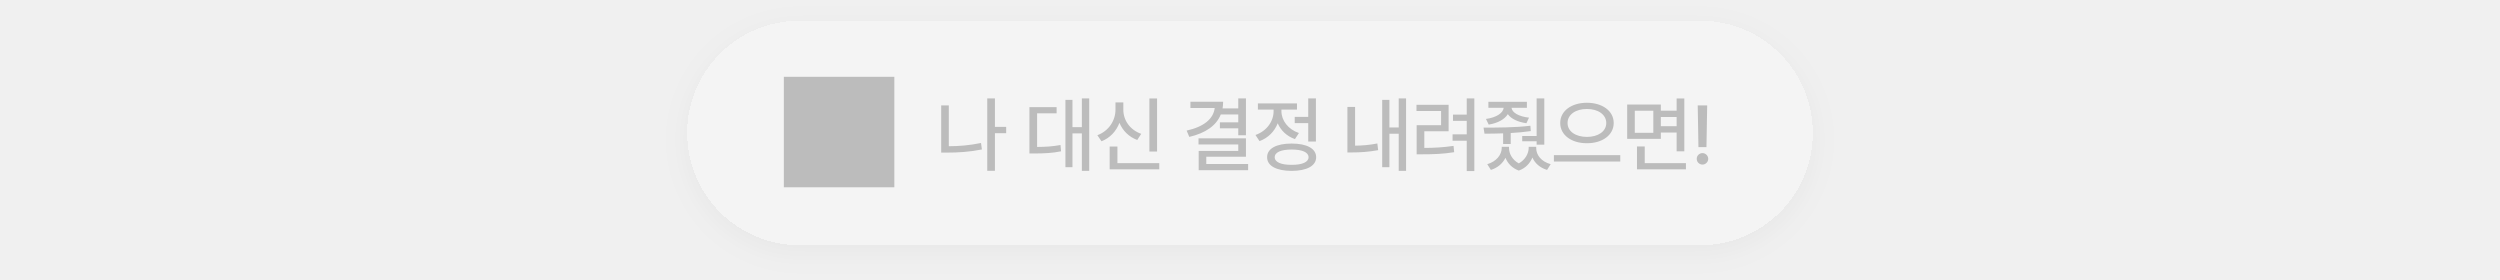
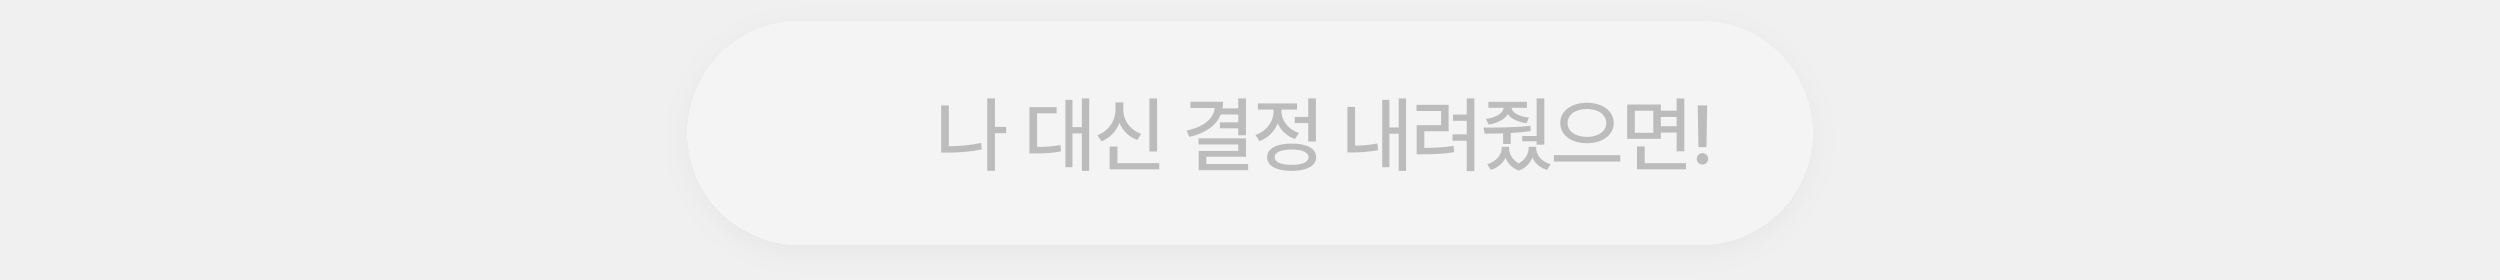
<svg xmlns="http://www.w3.org/2000/svg" width="724" height="81" viewBox="0 0 724 81" fill="none">
-   <g opacity="0.3" filter="url(#filter0_d_2745_40826)">
+   <g opacity="0.3" filter="url(#filter0_d_2802_42864)">
    <rect x="199" y="6" width="326" height="65" rx="32.5" fill="white" style="fill:white;fill-opacity:1;" shape-rendering="crispEdges" />
-     <path d="M227 54.24H259V22.24H227V54.24Z" fill="#444444" style="fill:#444444;fill:color(display-p3 0.267 0.267 0.267);fill-opacity:1;" />
    <path d="M291.391 36.742V38.57H288.133V49.469H285.906V28.492H288.133V36.742H291.391ZM274.773 30.531V42.344C277.703 42.344 280.762 42.098 284.102 41.406L284.359 43.281C280.773 44.008 277.445 44.195 274.305 44.195H272.57V30.531H274.773ZM315.438 28.492V49.492H313.306V38.641H310.587V48.414H308.548V28.914H310.587V36.812H313.306V28.492H315.438ZM305.993 31.023V32.828H300.345V42.555C302.923 42.531 304.868 42.414 307.118 41.992L307.282 43.82C304.751 44.336 302.595 44.43 299.524 44.453H298.118V31.023H305.993ZM335.091 28.516V43.891H332.865V28.516H335.091ZM335.724 47.242V49.047H321.357V42.438H323.607V47.242H335.724ZM325.318 31.75C325.294 34.82 327.263 37.633 330.498 38.758L329.349 40.539C326.923 39.637 325.13 37.855 324.193 35.57C323.267 38.008 321.451 39.965 318.99 40.914L317.794 39.156C321.099 37.938 323.044 34.914 323.044 31.75V29.664H325.318V31.75ZM360.827 28.492V39.18H358.6V37.164H353.28V35.43H358.6V33.156H353.537C352.237 36.414 349.073 38.559 344.42 39.648L343.647 37.82C348.686 36.707 351.416 34.375 351.78 31.281H344.748V29.453H354.217C354.217 30.133 354.159 30.777 354.053 31.398H358.6V28.492H360.827ZM360.827 40.07V45.391H349.342V47.5H361.459V49.281H347.139V43.703H358.6V41.828H347.092V40.07H360.827ZM381.089 28.492V40.984H378.862V35.664H374.948V33.836H378.862V28.492H381.089ZM374.058 41.57C378.464 41.57 381.159 43.023 381.159 45.531C381.159 48.039 378.464 49.469 374.058 49.492C369.651 49.469 366.933 48.039 366.956 45.531C366.933 43.023 369.651 41.57 374.058 41.57ZM374.058 43.305C370.987 43.305 369.159 44.102 369.159 45.531C369.159 46.938 370.987 47.758 374.058 47.734C377.128 47.758 378.956 46.938 378.956 45.531C378.956 44.102 377.128 43.305 374.058 43.305ZM371.104 32.195C371.104 34.867 373.003 37.445 376.167 38.523L375.018 40.281C372.663 39.461 370.929 37.785 370.026 35.711C369.1 38.066 367.261 39.953 364.753 40.867L363.581 39.086C366.839 37.961 368.831 35.125 368.831 32.219V31.75H364.284V29.945H375.604V31.75H371.104V32.195ZM407.199 28.492V49.492H405.066V38.734H402.371V48.414H400.285V28.914H402.371V36.906H405.066V28.492H407.199ZM392.433 30.977V42.18C394.379 42.168 396.5 42.016 398.879 41.547L399.113 43.492C396.23 44.008 393.816 44.148 391.566 44.148H390.207V30.977H392.433ZM426.969 28.492V49.539H424.766V40.75H420.664V38.898H424.766V35.008H420.782V33.18H424.766V28.492H426.969ZM419.516 30.344V38.008H412.485V42.836C415.461 42.824 417.946 42.684 420.946 42.25L421.133 44.078C417.852 44.594 415.18 44.688 411.852 44.688H410.258V36.25H417.336V32.148H410.211V30.344H419.516ZM442.192 29.477V31.211H437.739C437.868 32.594 439.848 33.754 442.802 34.07L442.052 35.688C439.532 35.336 437.61 34.398 436.661 33.062C435.735 34.574 433.766 35.652 431.13 36.086L430.333 34.445C433.368 34.035 435.325 32.711 435.466 31.211H431.036V29.477H442.192ZM447.231 28.492V41.898H445.005V40.914H440.833V39.391H445.005V28.492H447.231ZM429.63 36.953C433.614 36.953 438.77 36.953 443.2 36.414L443.317 37.961C441.43 38.242 439.45 38.418 437.505 38.523V41.711H435.302V38.617C433.38 38.699 431.54 38.711 429.911 38.711L429.63 36.953ZM437.012 42.859C437.012 44.488 437.95 46.293 439.848 47.312C441.735 46.258 442.684 44.453 442.708 42.859V42.508H444.887V42.859C444.864 44.875 446.341 46.797 449.083 47.547L448.028 49.211C445.93 48.566 444.501 47.266 443.786 45.625C443.106 47.254 441.841 48.695 439.848 49.398C437.891 48.695 436.626 47.301 435.981 45.695C435.208 47.289 433.766 48.578 431.762 49.211L430.708 47.547C433.38 46.773 434.88 44.805 434.903 42.859V42.508H437.012V42.859ZM459.572 29.758C463.978 29.758 467.329 32.078 467.329 35.617C467.329 39.156 463.978 41.5 459.572 41.477C455.165 41.5 451.837 39.156 451.837 35.617C451.837 32.078 455.165 29.758 459.572 29.758ZM459.572 31.562C456.361 31.539 453.947 33.18 453.97 35.617C453.947 38.078 456.361 39.648 459.572 39.648C462.783 39.648 465.173 38.078 465.173 35.617C465.173 33.18 462.783 31.539 459.572 31.562ZM469.228 44.922V46.773H450.009V44.922H469.228ZM480.982 30.273V32.055H485.553V28.516H487.779V43.82H485.553V38.383H480.982V40.211H471.232V30.273H480.982ZM473.435 32.078V38.453H478.803V32.078H473.435ZM488.248 47.242V49.047H474.068V42.414H476.318V47.242H488.248ZM480.982 36.555H485.553V33.883H480.982V36.555ZM494.401 30.531L494.19 42.602H491.869L491.658 30.531H494.401ZM493.041 47.664C492.127 47.664 491.354 46.914 491.377 46C491.354 45.086 492.127 44.336 493.041 44.336C493.932 44.336 494.705 45.086 494.705 46C494.705 46.914 493.932 47.664 493.041 47.664Z" fill="#444444" style="fill:#444444;fill:color(display-p3 0.267 0.267 0.267);fill-opacity:1;" />
  </g>
  <defs>
-     <filter id="filter0_d_2745_40826" x="191" y="0" width="342" height="81" filterUnits="userSpaceOnUse" color-interpolation-filters="sRGB">
+     <filter id="filter0_d_2802_42864" x="191" y="0" width="342" height="81" filterUnits="userSpaceOnUse" color-interpolation-filters="sRGB">
      <feFlood flood-opacity="0" result="BackgroundImageFix" />
      <feColorMatrix in="SourceAlpha" type="matrix" values="0 0 0 0 0 0 0 0 0 0 0 0 0 0 0 0 0 0 127 0" result="hardAlpha" />
      <feOffset dy="2" />
      <feGaussianBlur stdDeviation="4" />
      <feComposite in2="hardAlpha" operator="out" />
      <feColorMatrix type="matrix" values="0 0 0 0 0 0 0 0 0 0 0 0 0 0 0 0 0 0 0.12 0" />
-       <feBlend mode="normal" in2="BackgroundImageFix" result="effect1_dropShadow_2745_40826" />
-       <feBlend mode="normal" in="SourceGraphic" in2="effect1_dropShadow_2745_40826" result="shape" />
+       <feBlend mode="normal" in2="BackgroundImageFix" result="effect1_dropShadow_2802_42864" />
+       <feBlend mode="normal" in="SourceGraphic" in2="effect1_dropShadow_2802_42864" result="shape" />
    </filter>
  </defs>
</svg>
